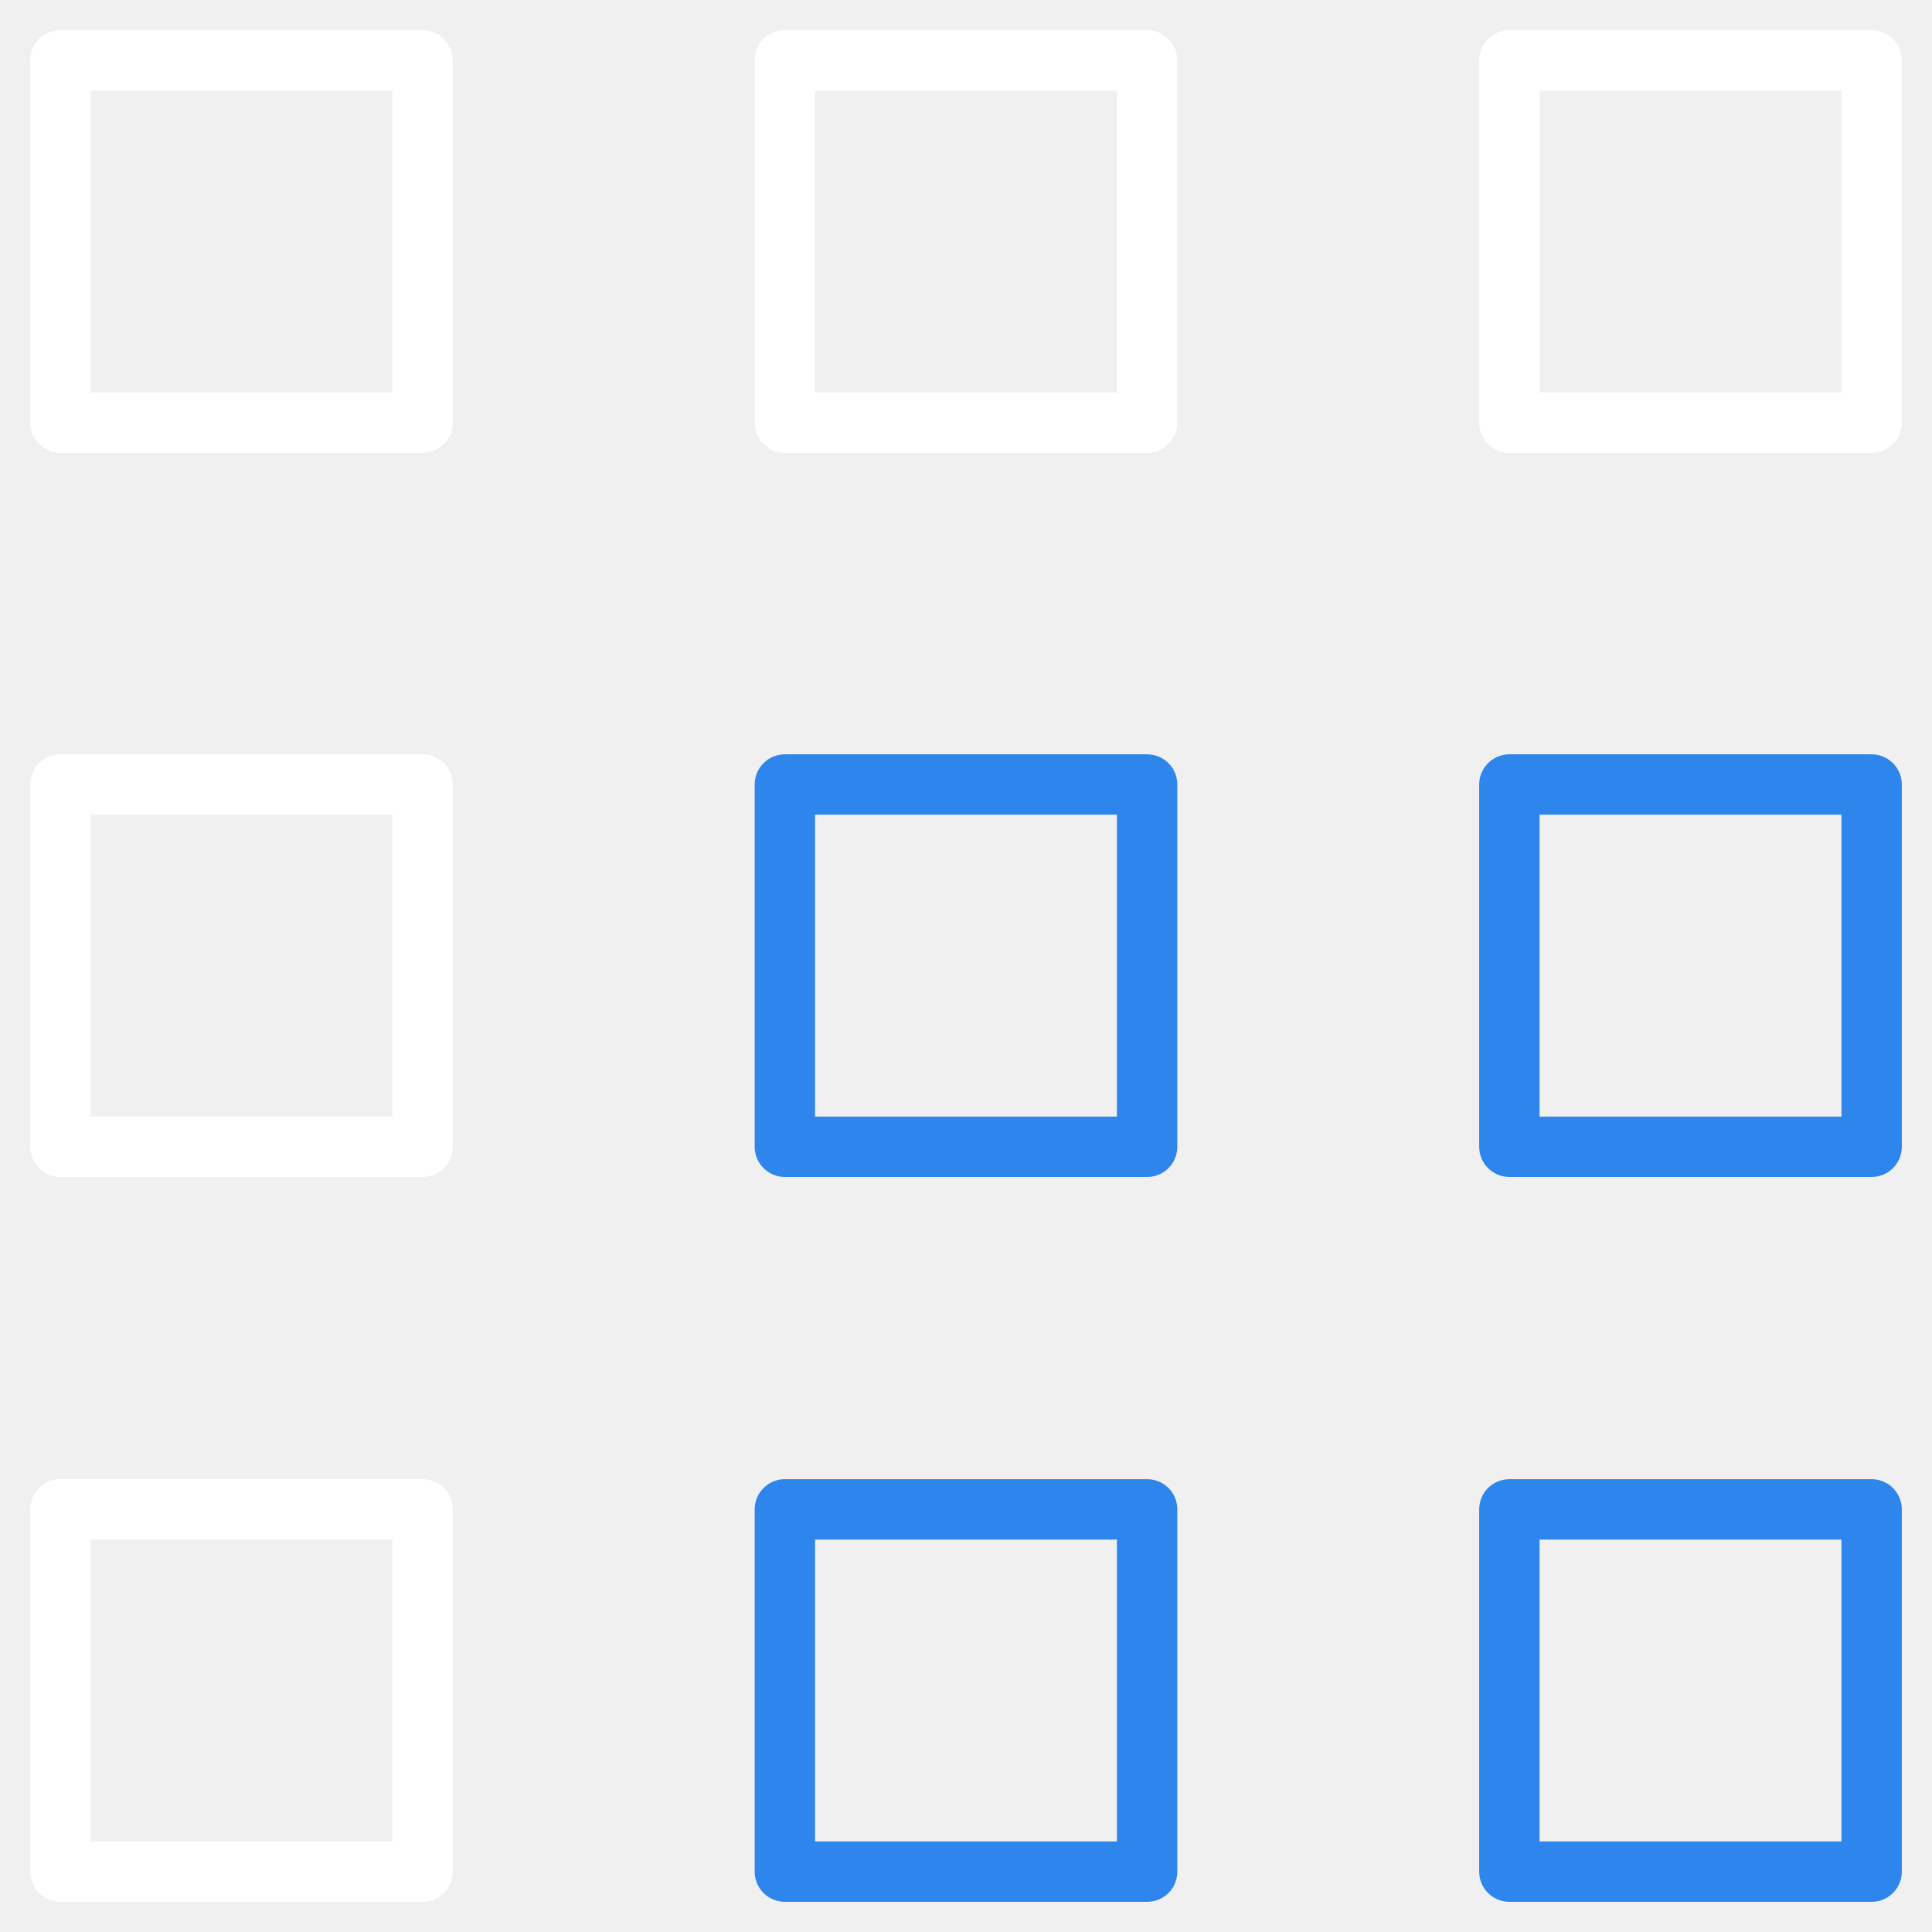
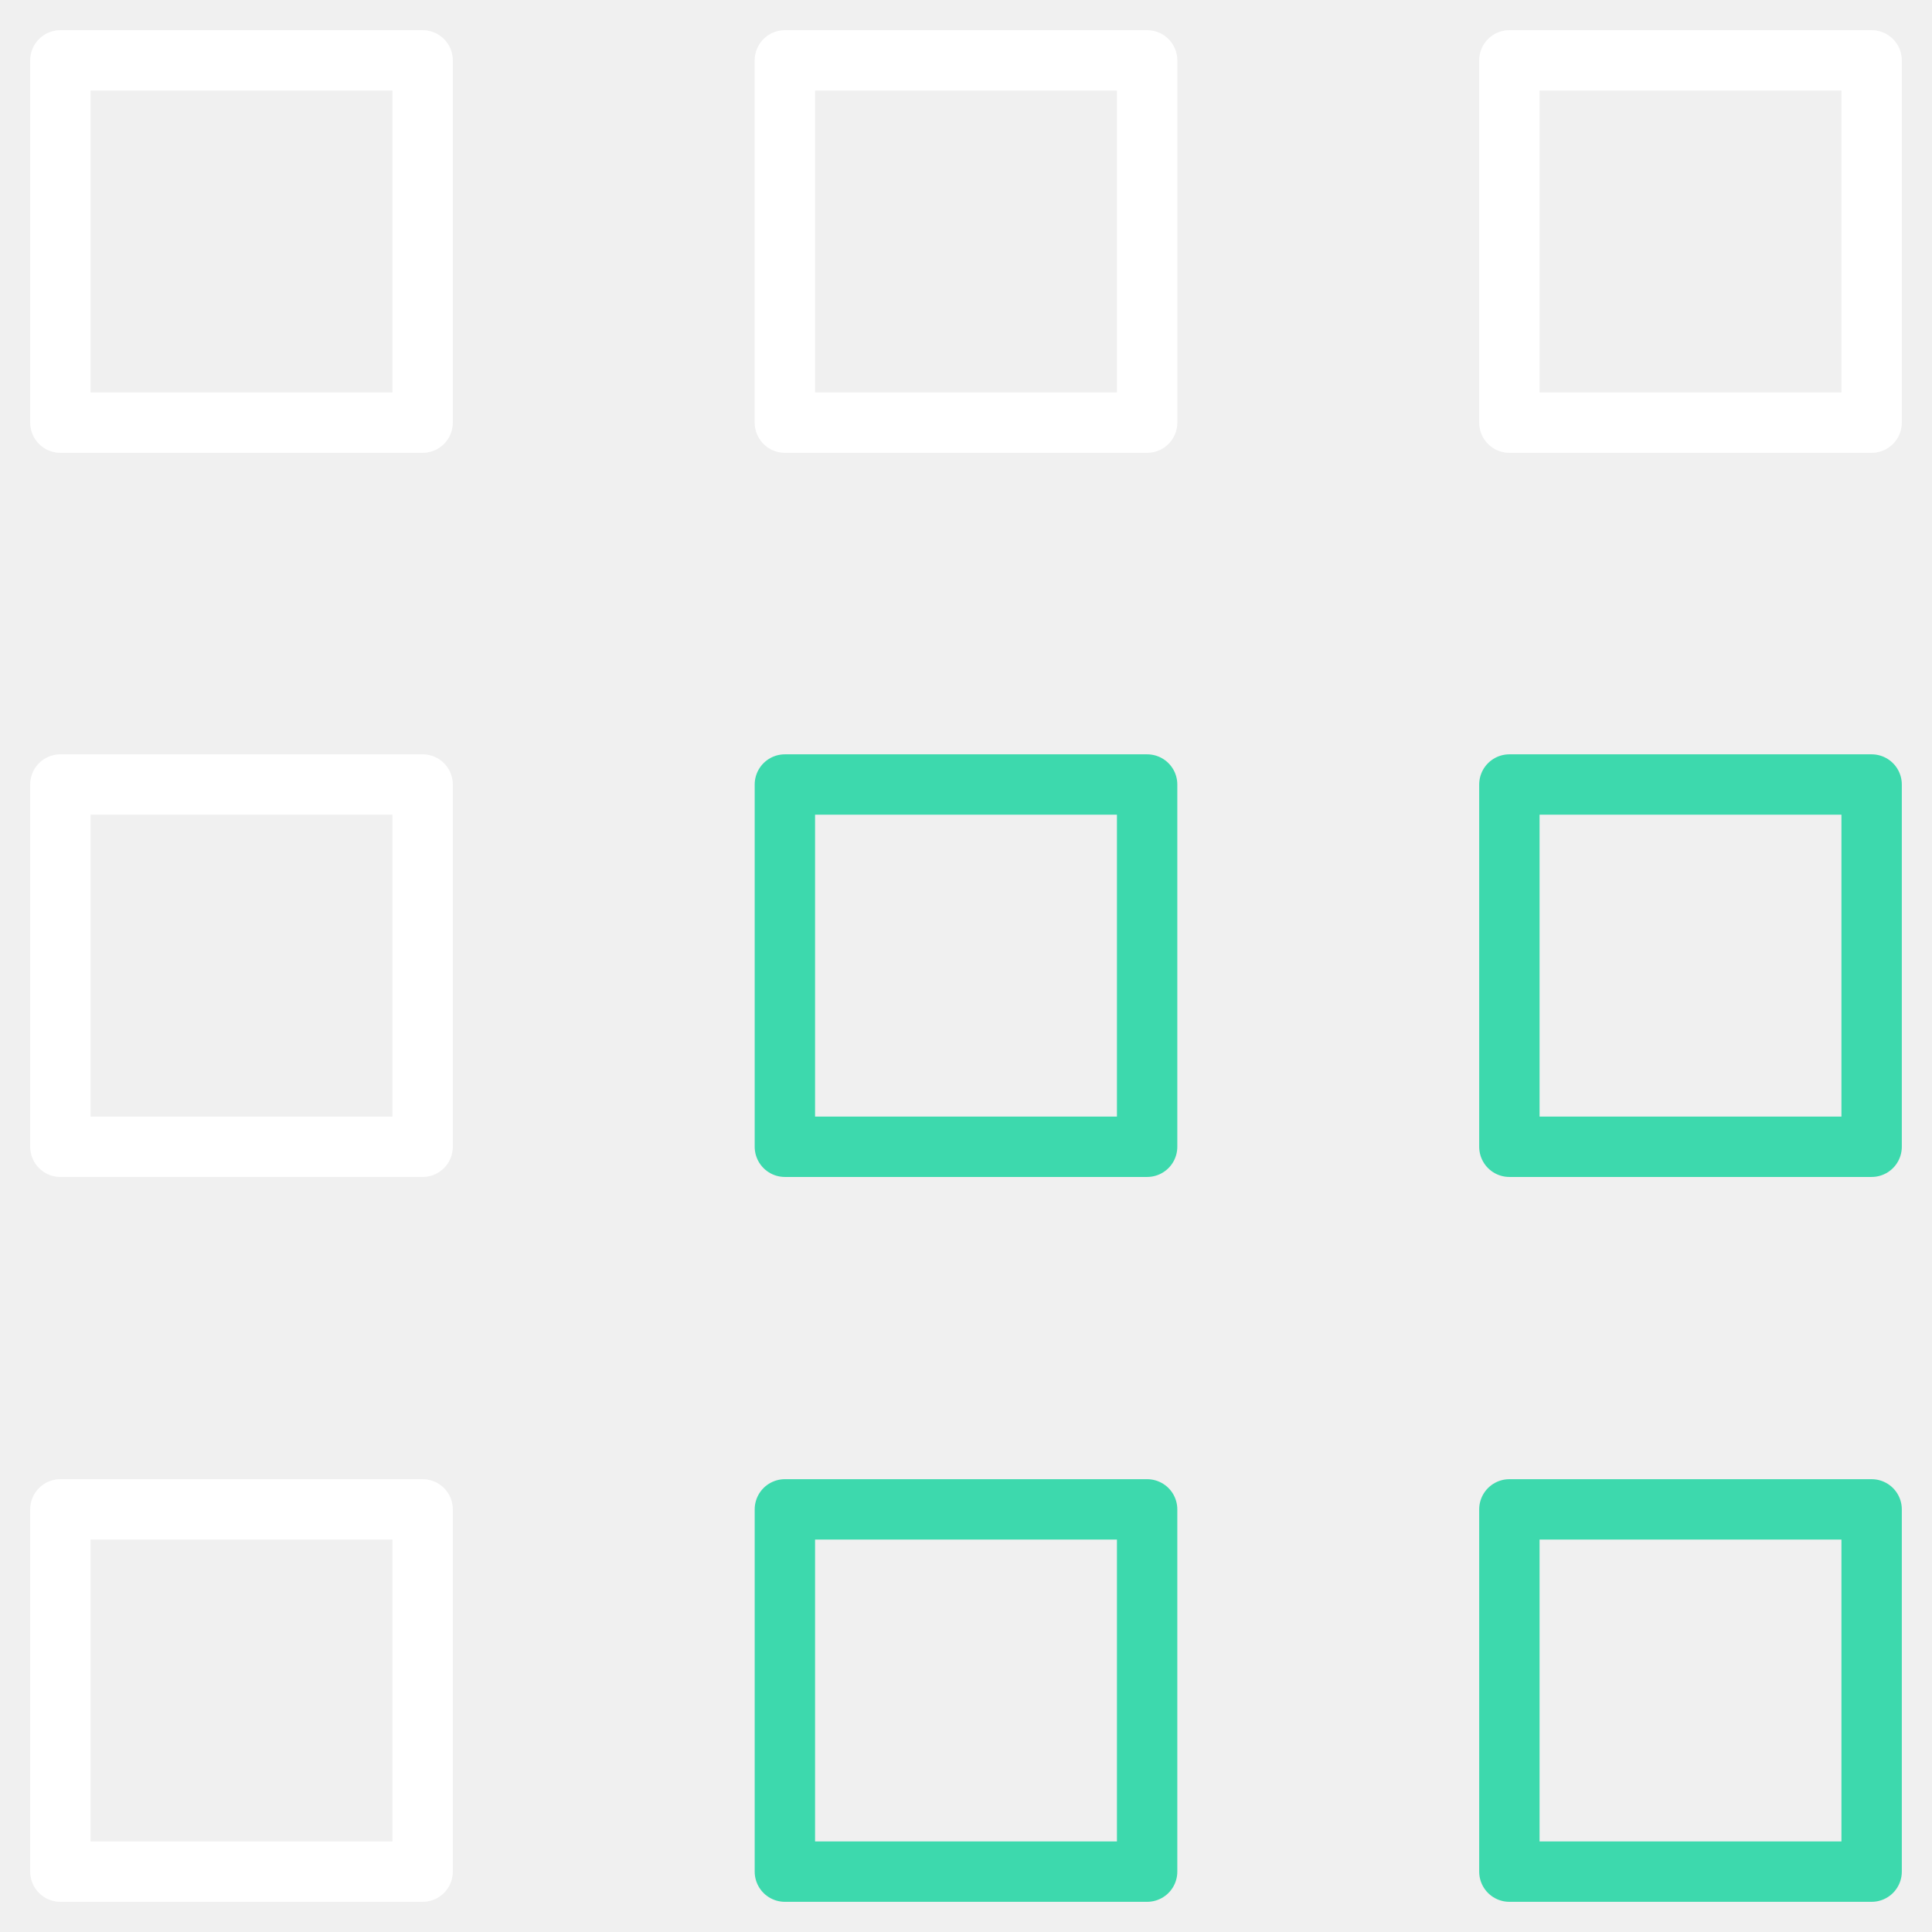
<svg xmlns="http://www.w3.org/2000/svg" viewBox="0 0 64 64" aria-labelledby="title" aria-describedby="desc" role="img">
  <path data-name="layer2" fill="none" stroke="#ffffff" stroke-miterlimit="10" stroke-width="2" d="M2 2h12v12H2zm24 0h12v12H26zm24 0h12v12H50zM2 50h12v12H2z" stroke-linejoin="round" stroke-linecap="round" />
-   <path data-name="layer1" fill="none" stroke="#2e85ec" stroke-miterlimit="10" stroke-width="2" d="M26 50h12v12H26zm24 0h12v12H50z" stroke-linejoin="round" stroke-linecap="round" />
+   <path data-name="layer1" fill="none" stroke="#3DD9AD" stroke-miterlimit="10" stroke-width="2" d="M26 50h12v12H26zm24 0h12v12H50z" stroke-linejoin="round" stroke-linecap="round" />
  <path data-name="layer2" fill="none" stroke="#ffffff" stroke-miterlimit="10" stroke-width="2" d="M2 25.988h12v12H2z" stroke-linejoin="round" stroke-linecap="round" />
-   <path data-name="layer1" fill="none" stroke="#2e85ec" stroke-miterlimit="10" stroke-width="2" d="M26 25.988h12v12H26zm24 0h12v12H50z" stroke-linejoin="round" stroke-linecap="round" />
+   <path data-name="layer1" fill="none" stroke="#3DD9AD" stroke-miterlimit="10" stroke-width="2" d="M26 25.988h12v12H26zm24 0h12v12H50z" stroke-linejoin="round" stroke-linecap="round" />
</svg>
